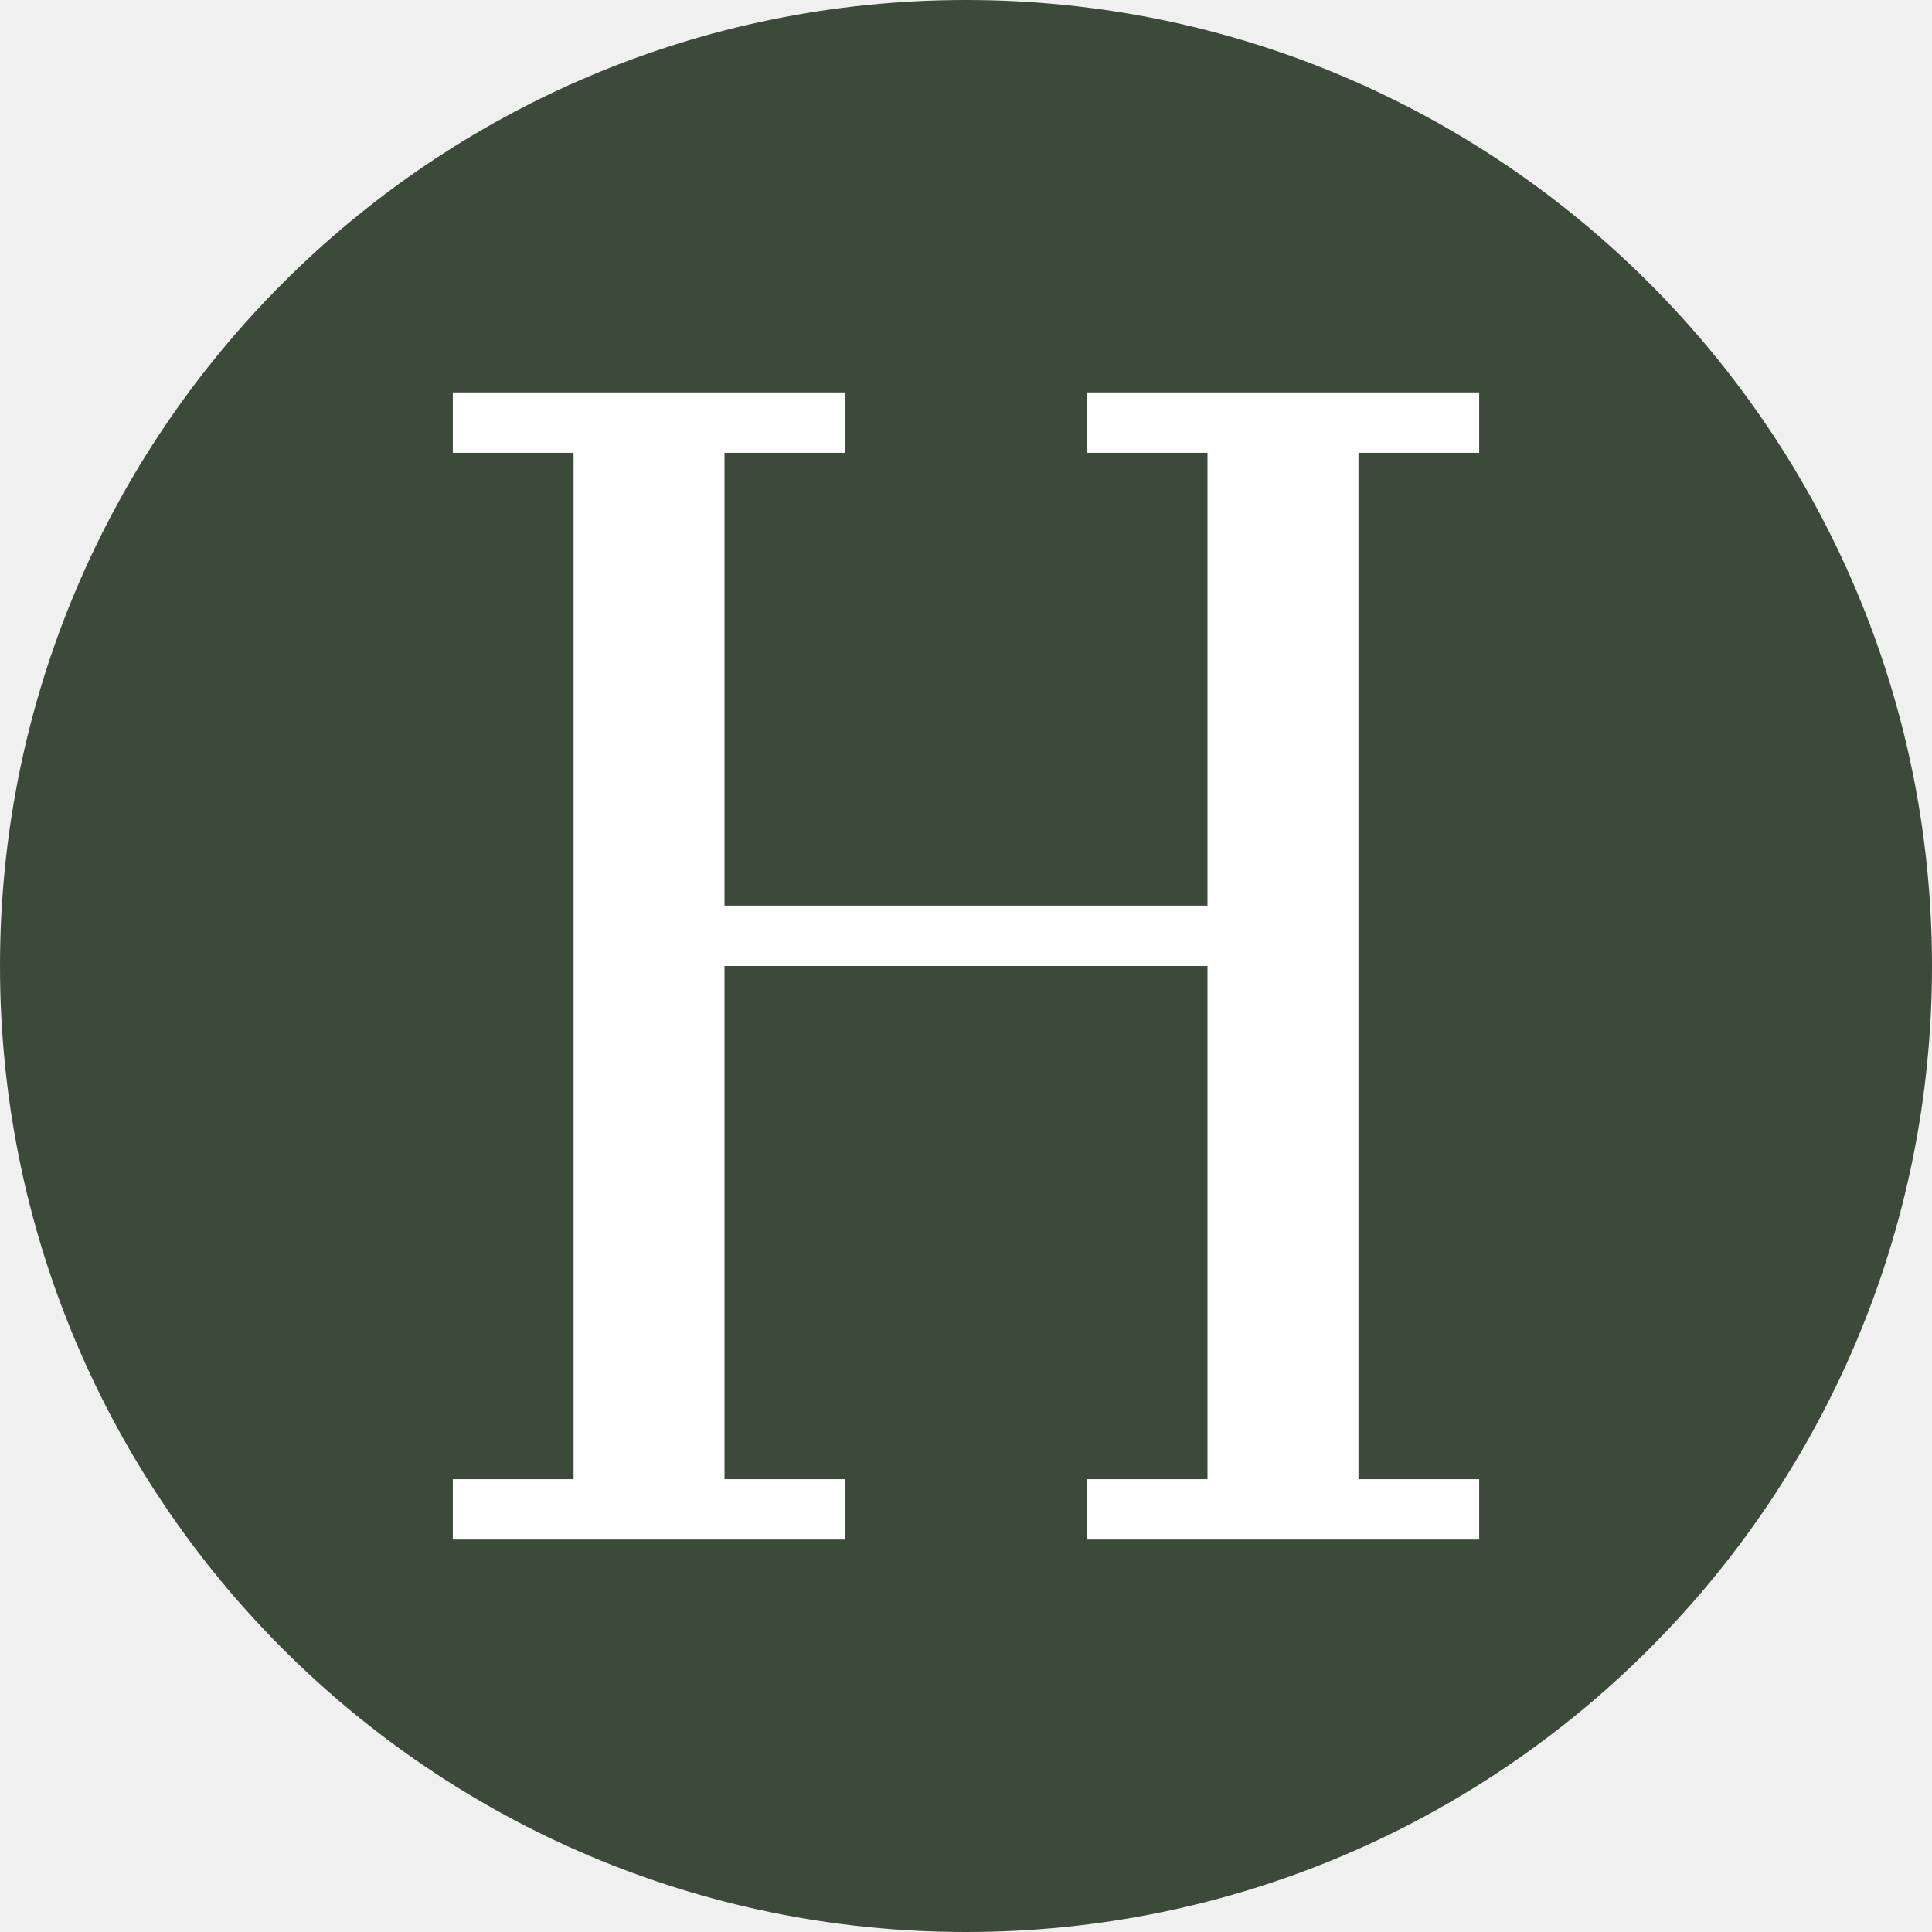
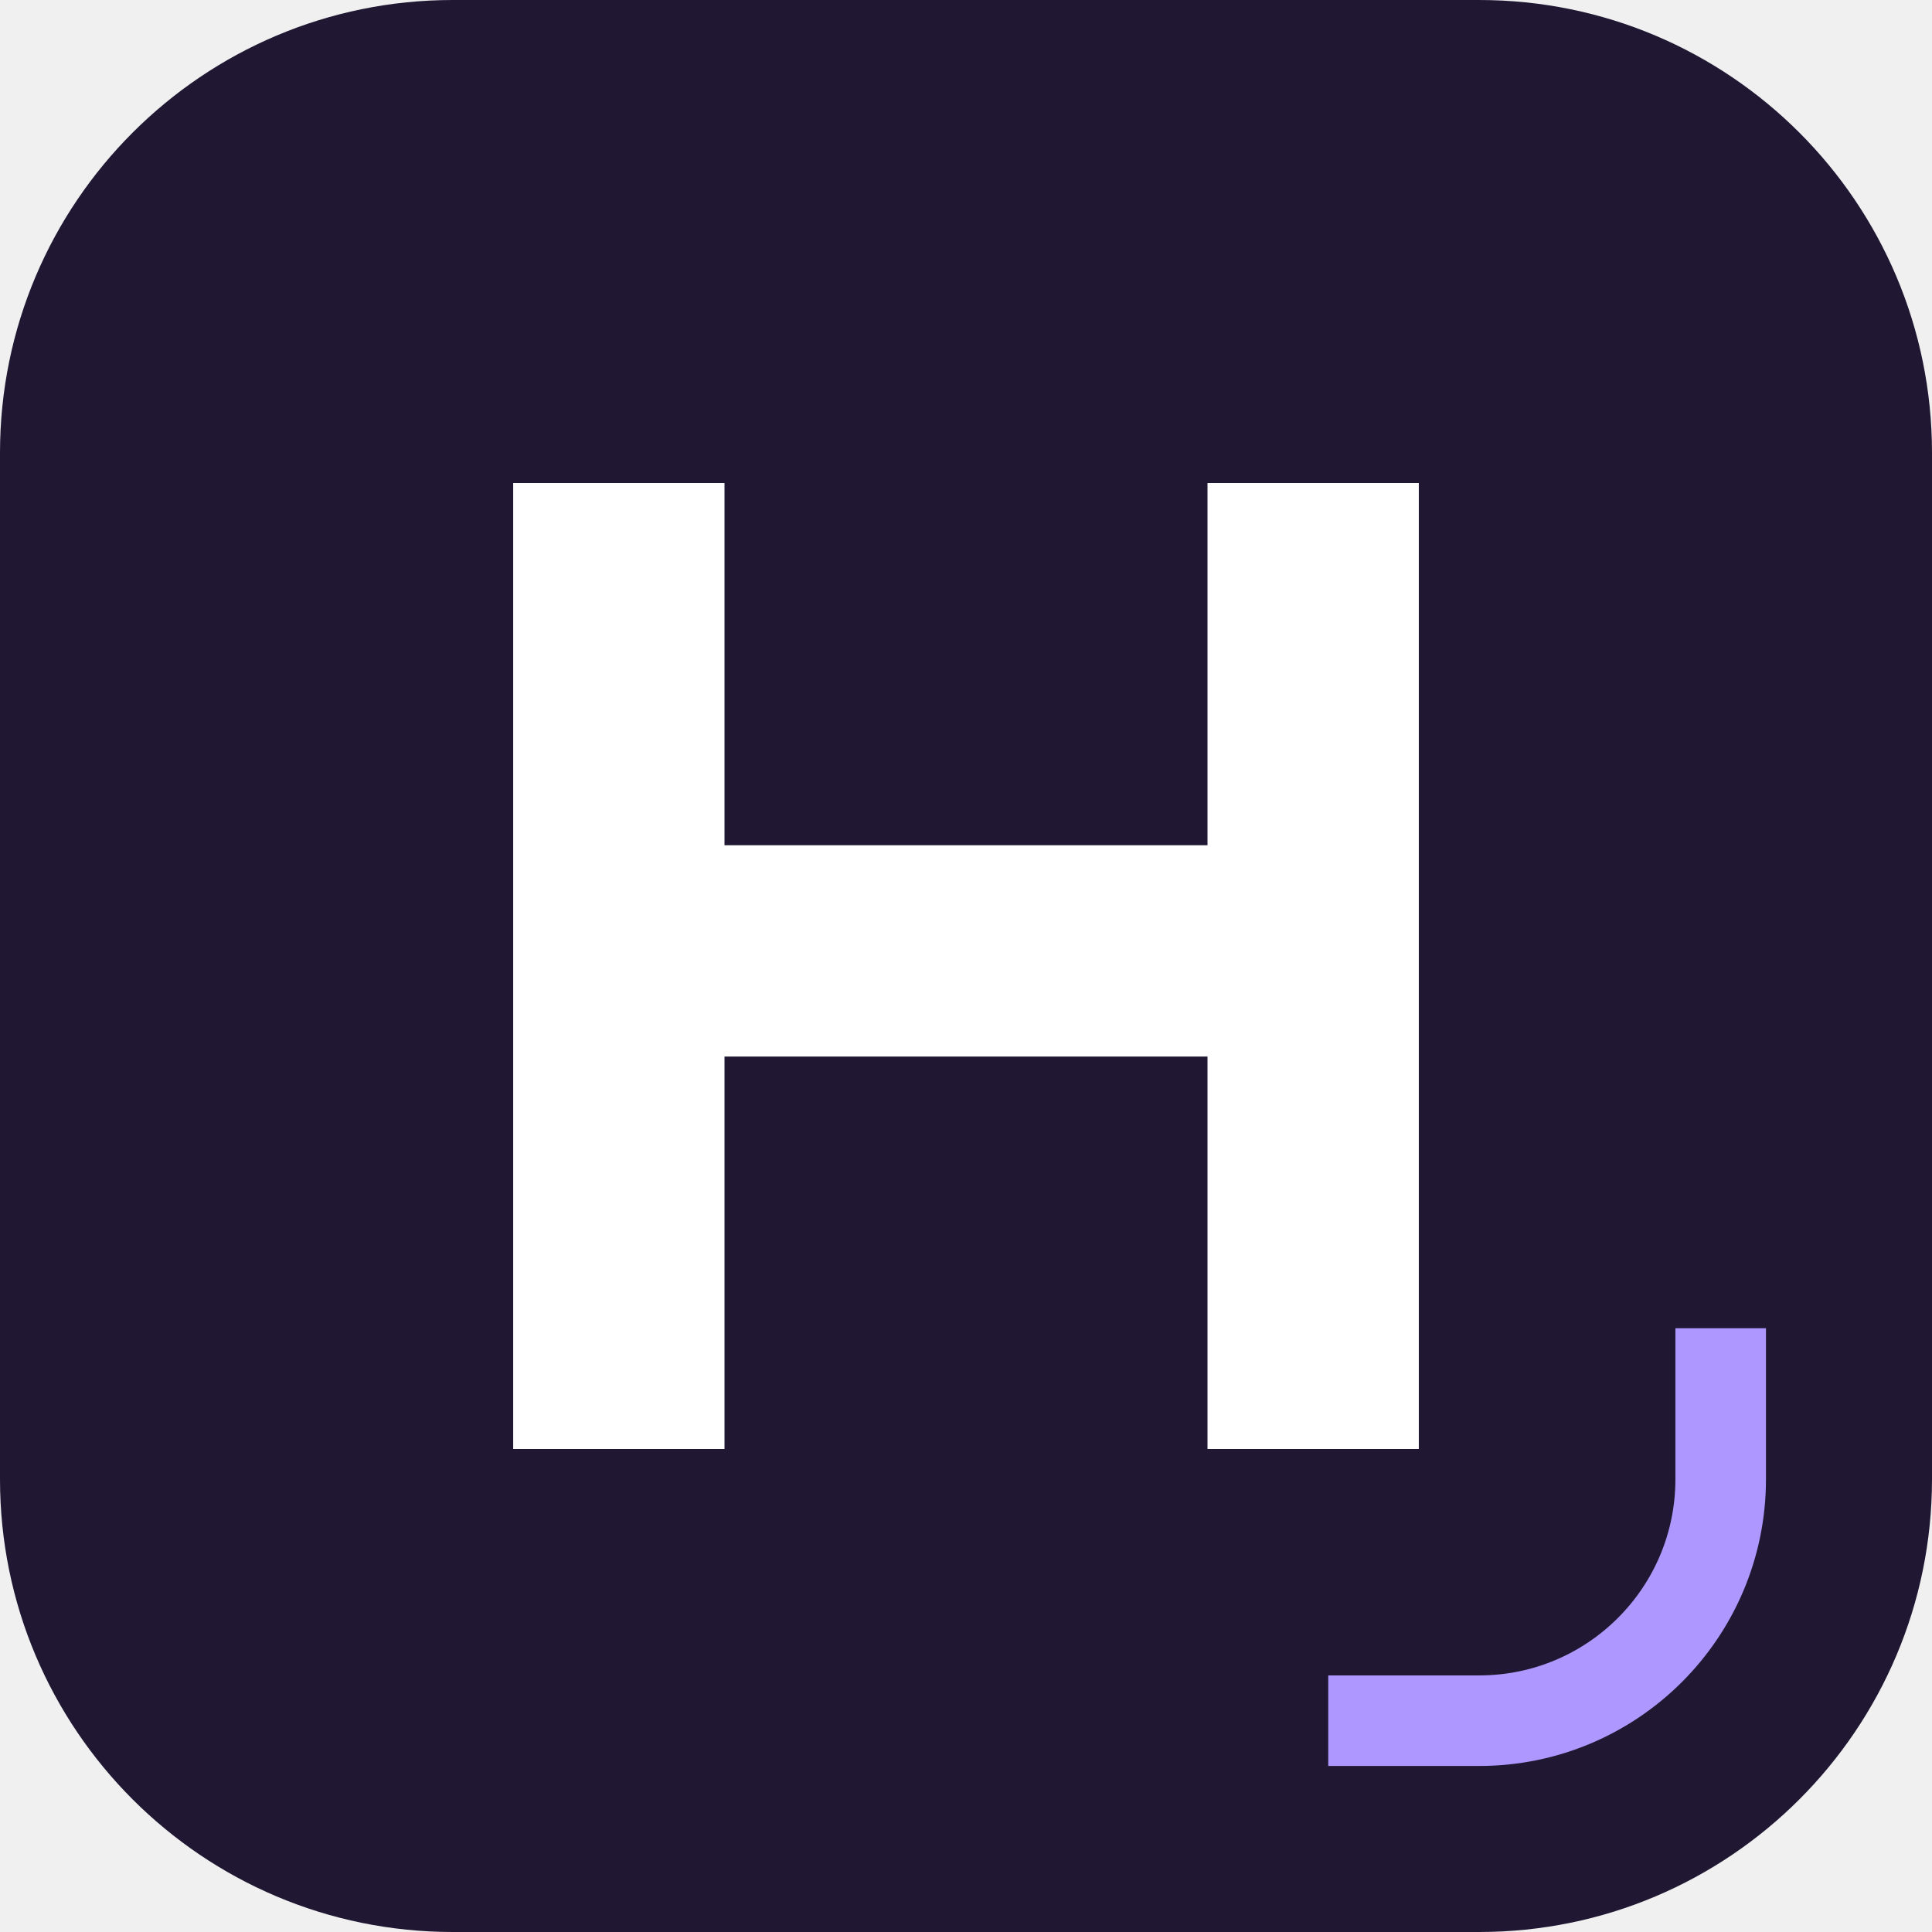
<svg xmlns="http://www.w3.org/2000/svg" viewBox="0 0 64 64">
-   <circle cx="32" cy="32" r="32" fill="#3c4b39" />
-   <path fill="#fff" d="M15 13h13v2h-4v15h16V15h-4v-2h13v2h-4v34h4v2H36v-2h4V32H24v17h4v2H15v-2h4V15h-4z" />
+   <rect width="64" height="64" rx="15" fill="#201833" />
+   <path fill="#fff" d="M17 16h7v12h16V16h7v32h-7V35H24v13h-7z" />
+   <path d="M44 57h5a8 8 0 0 0 8-8v-5" fill="none" stroke="#ae98ff" stroke-width="3" />
</svg>
